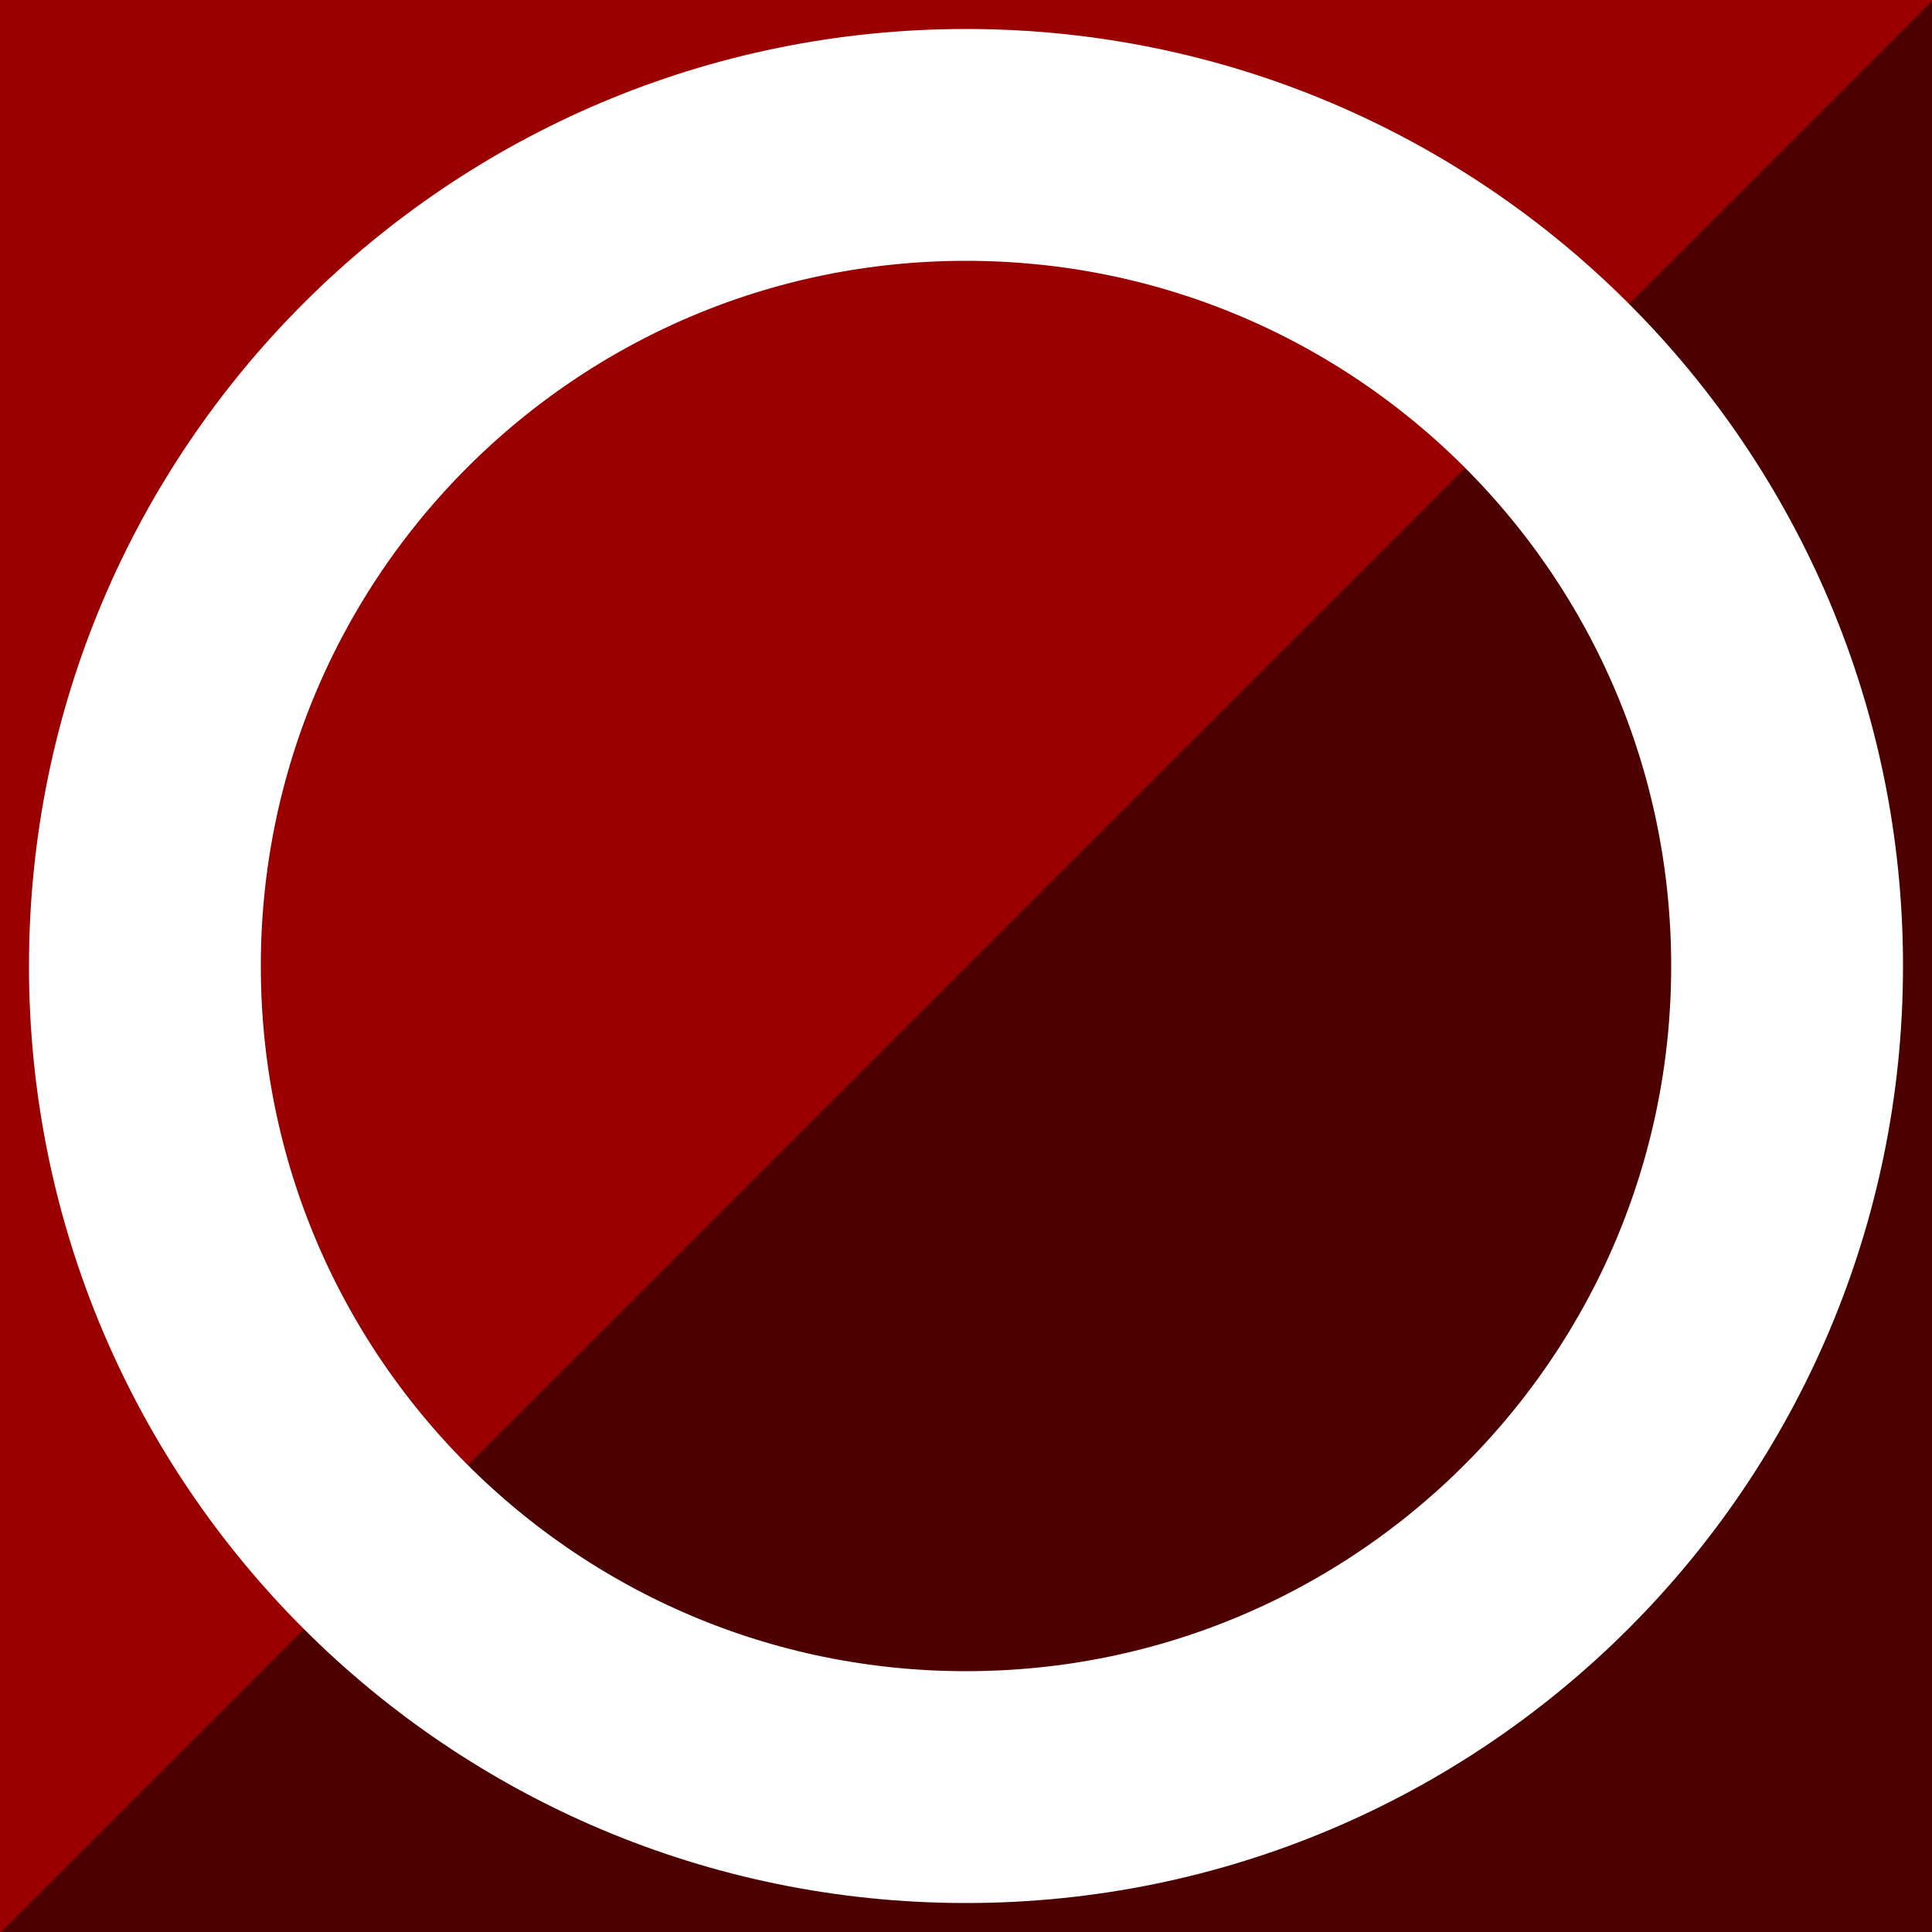
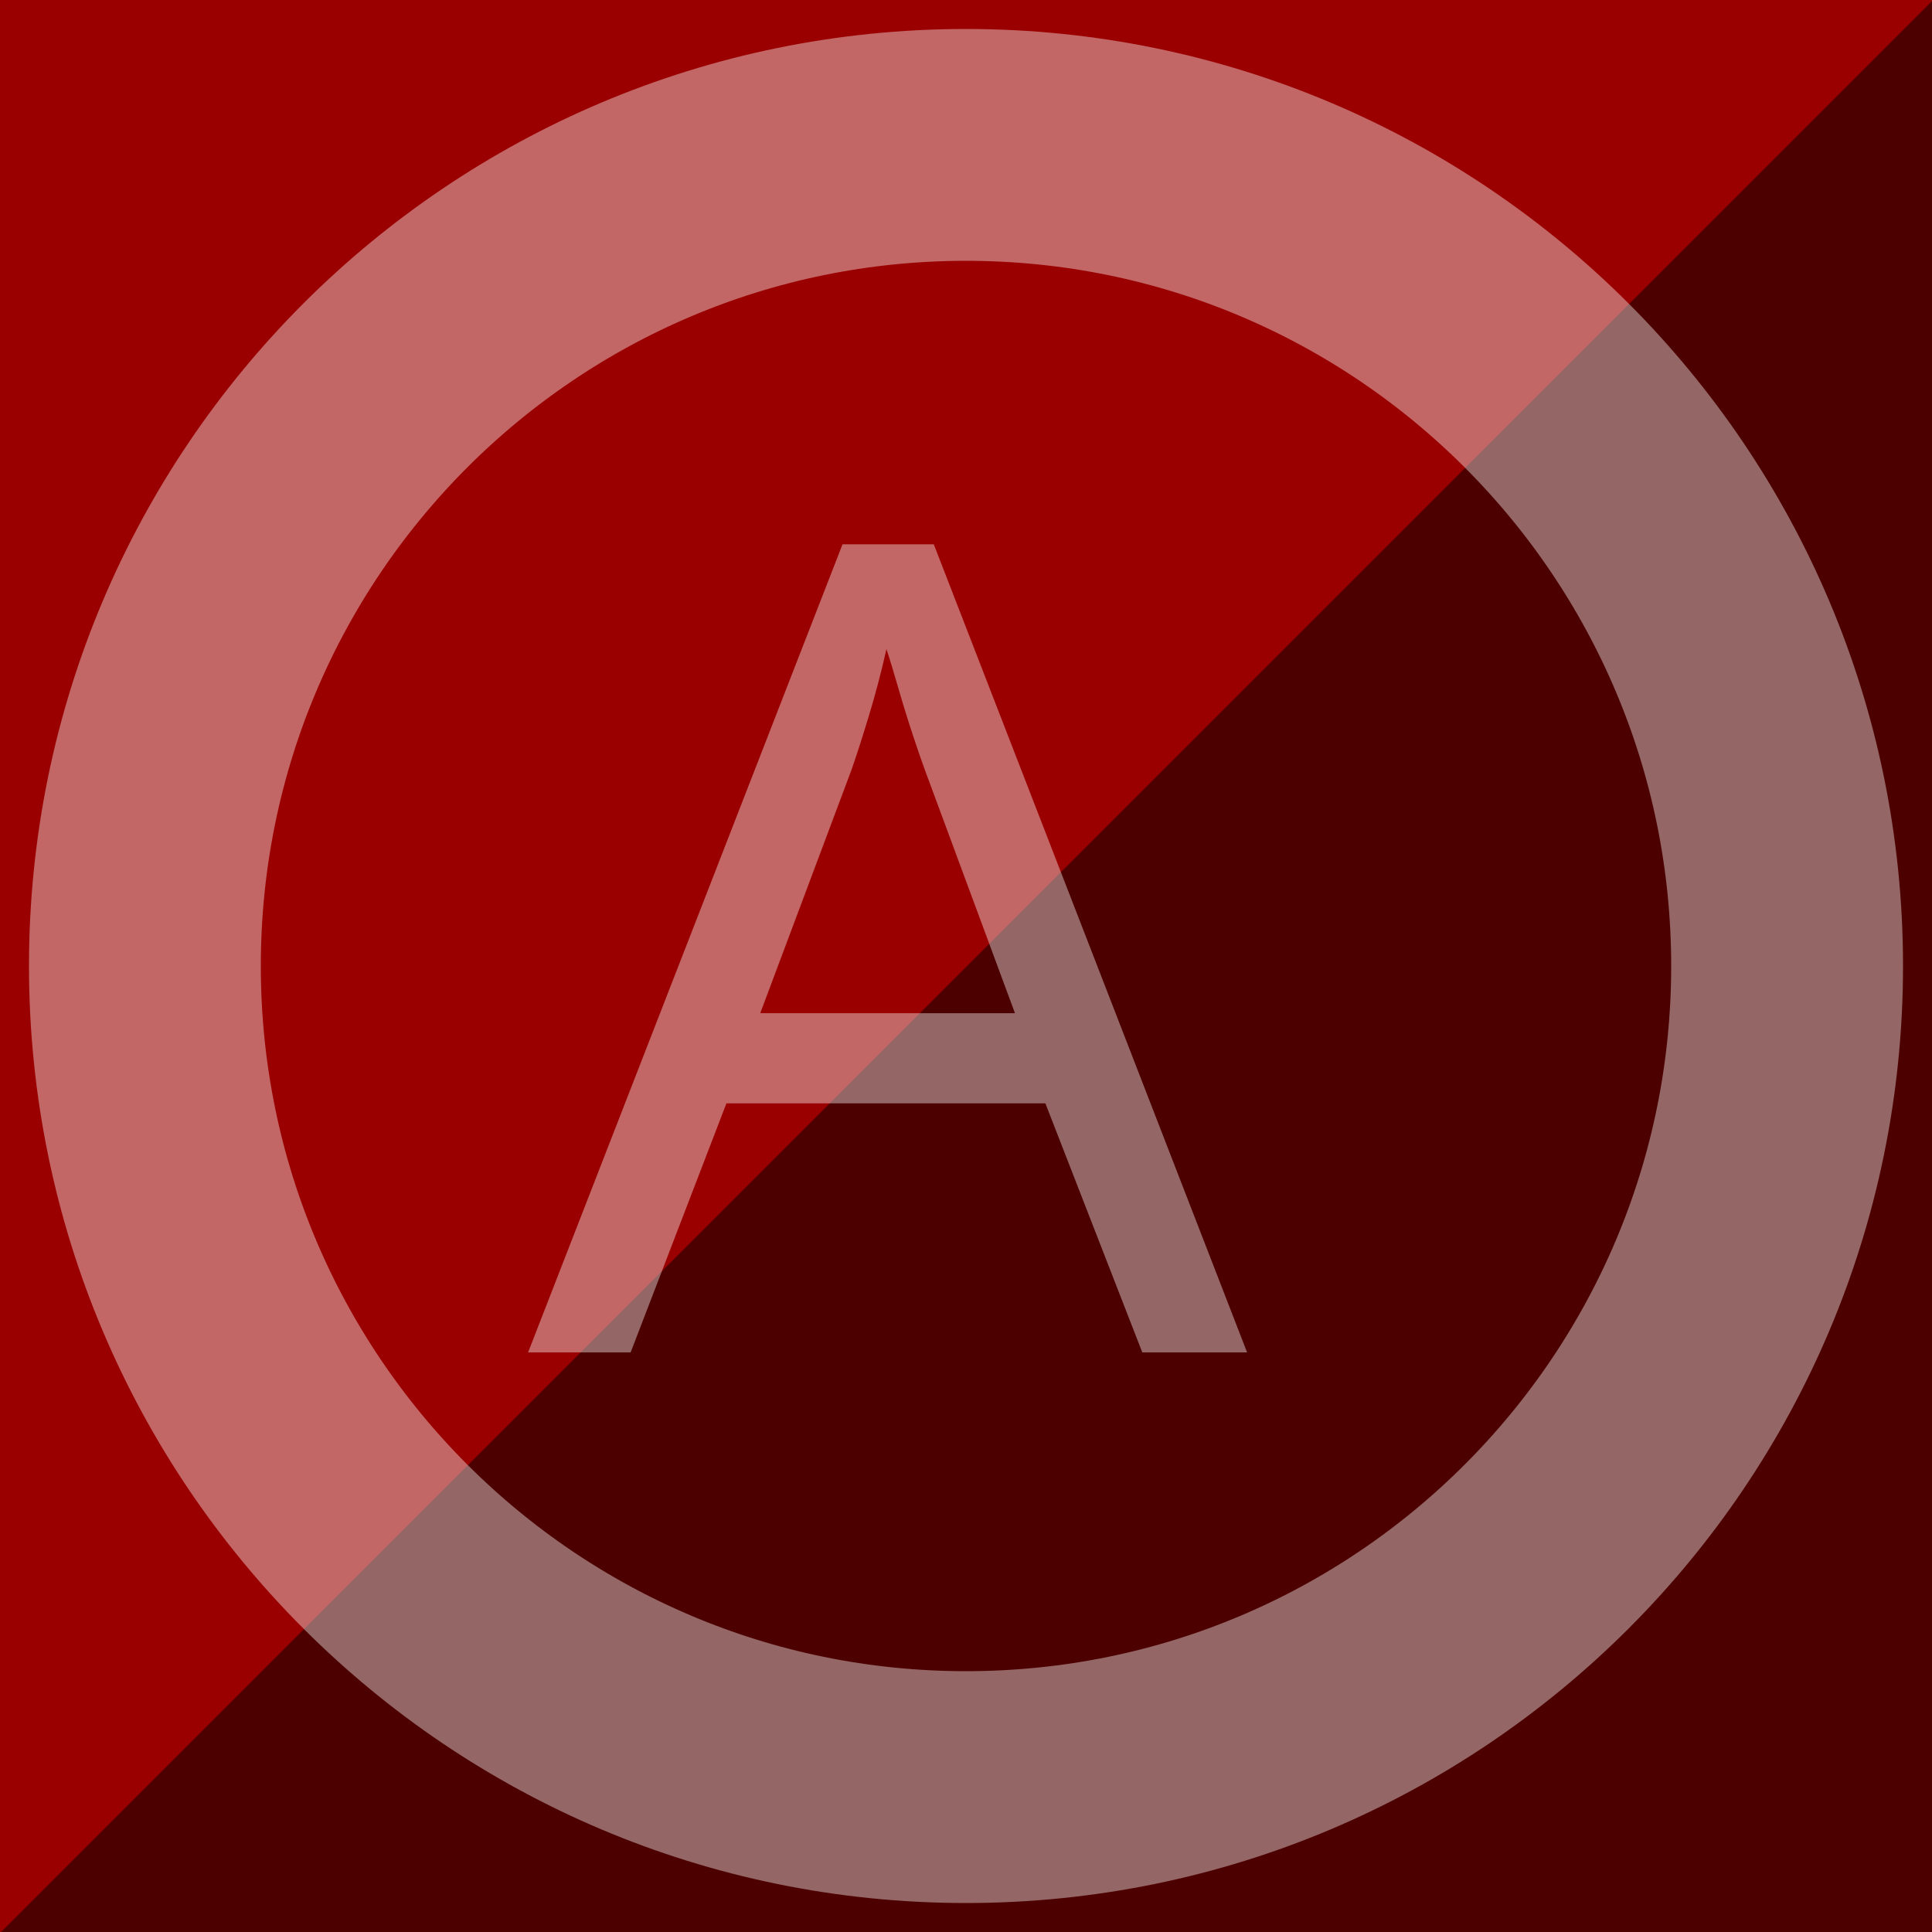
<svg xmlns="http://www.w3.org/2000/svg" lang="en-GB" viewBox="0 0 1200 1200">
  <defs>
    <clipPath id="square-edge">
      <rect x="0" y="0" width="1200" height="1200" />
    </clipPath>
    <clipPath id="circle-edge">
      <circle cx="600" cy="600" r="640" />
    </clipPath>
    <style>

.square {
  clip-path: url(#square-edge);
}

.upperLeft {
  width: 1200px;
  height: 1200px;
  fill: rgb(154, 0, 0);
}

.lowerRight {
  width : 1700px;
  height: 1700px;
  fill: rgba(0, 0, 0, 0.5);
}

+ text {
+   font-family: 'Arial Black';
+   font-size: 700px;
+   fill: rgba(255, 255, 255, 0.4);
+ }
+ 
circle {
-   stroke: rgb(255, 255, 255);
+   stroke: rgba(255, 255, 255, 0.4);
  stroke-width: 144;
  fill: none;
}

</style>
  </defs>
  <g class="square">
    <rect class="upperLeft" x="0" y="0" />
    <rect class="lowerRight" x="0" y="0" transform="rotate(45, 0, 0), translate(849, -849)" />
  </g>
+   <text x="328" y="840">A</text>
  <circle cx="600" cy="600" r="510" />
</svg>
